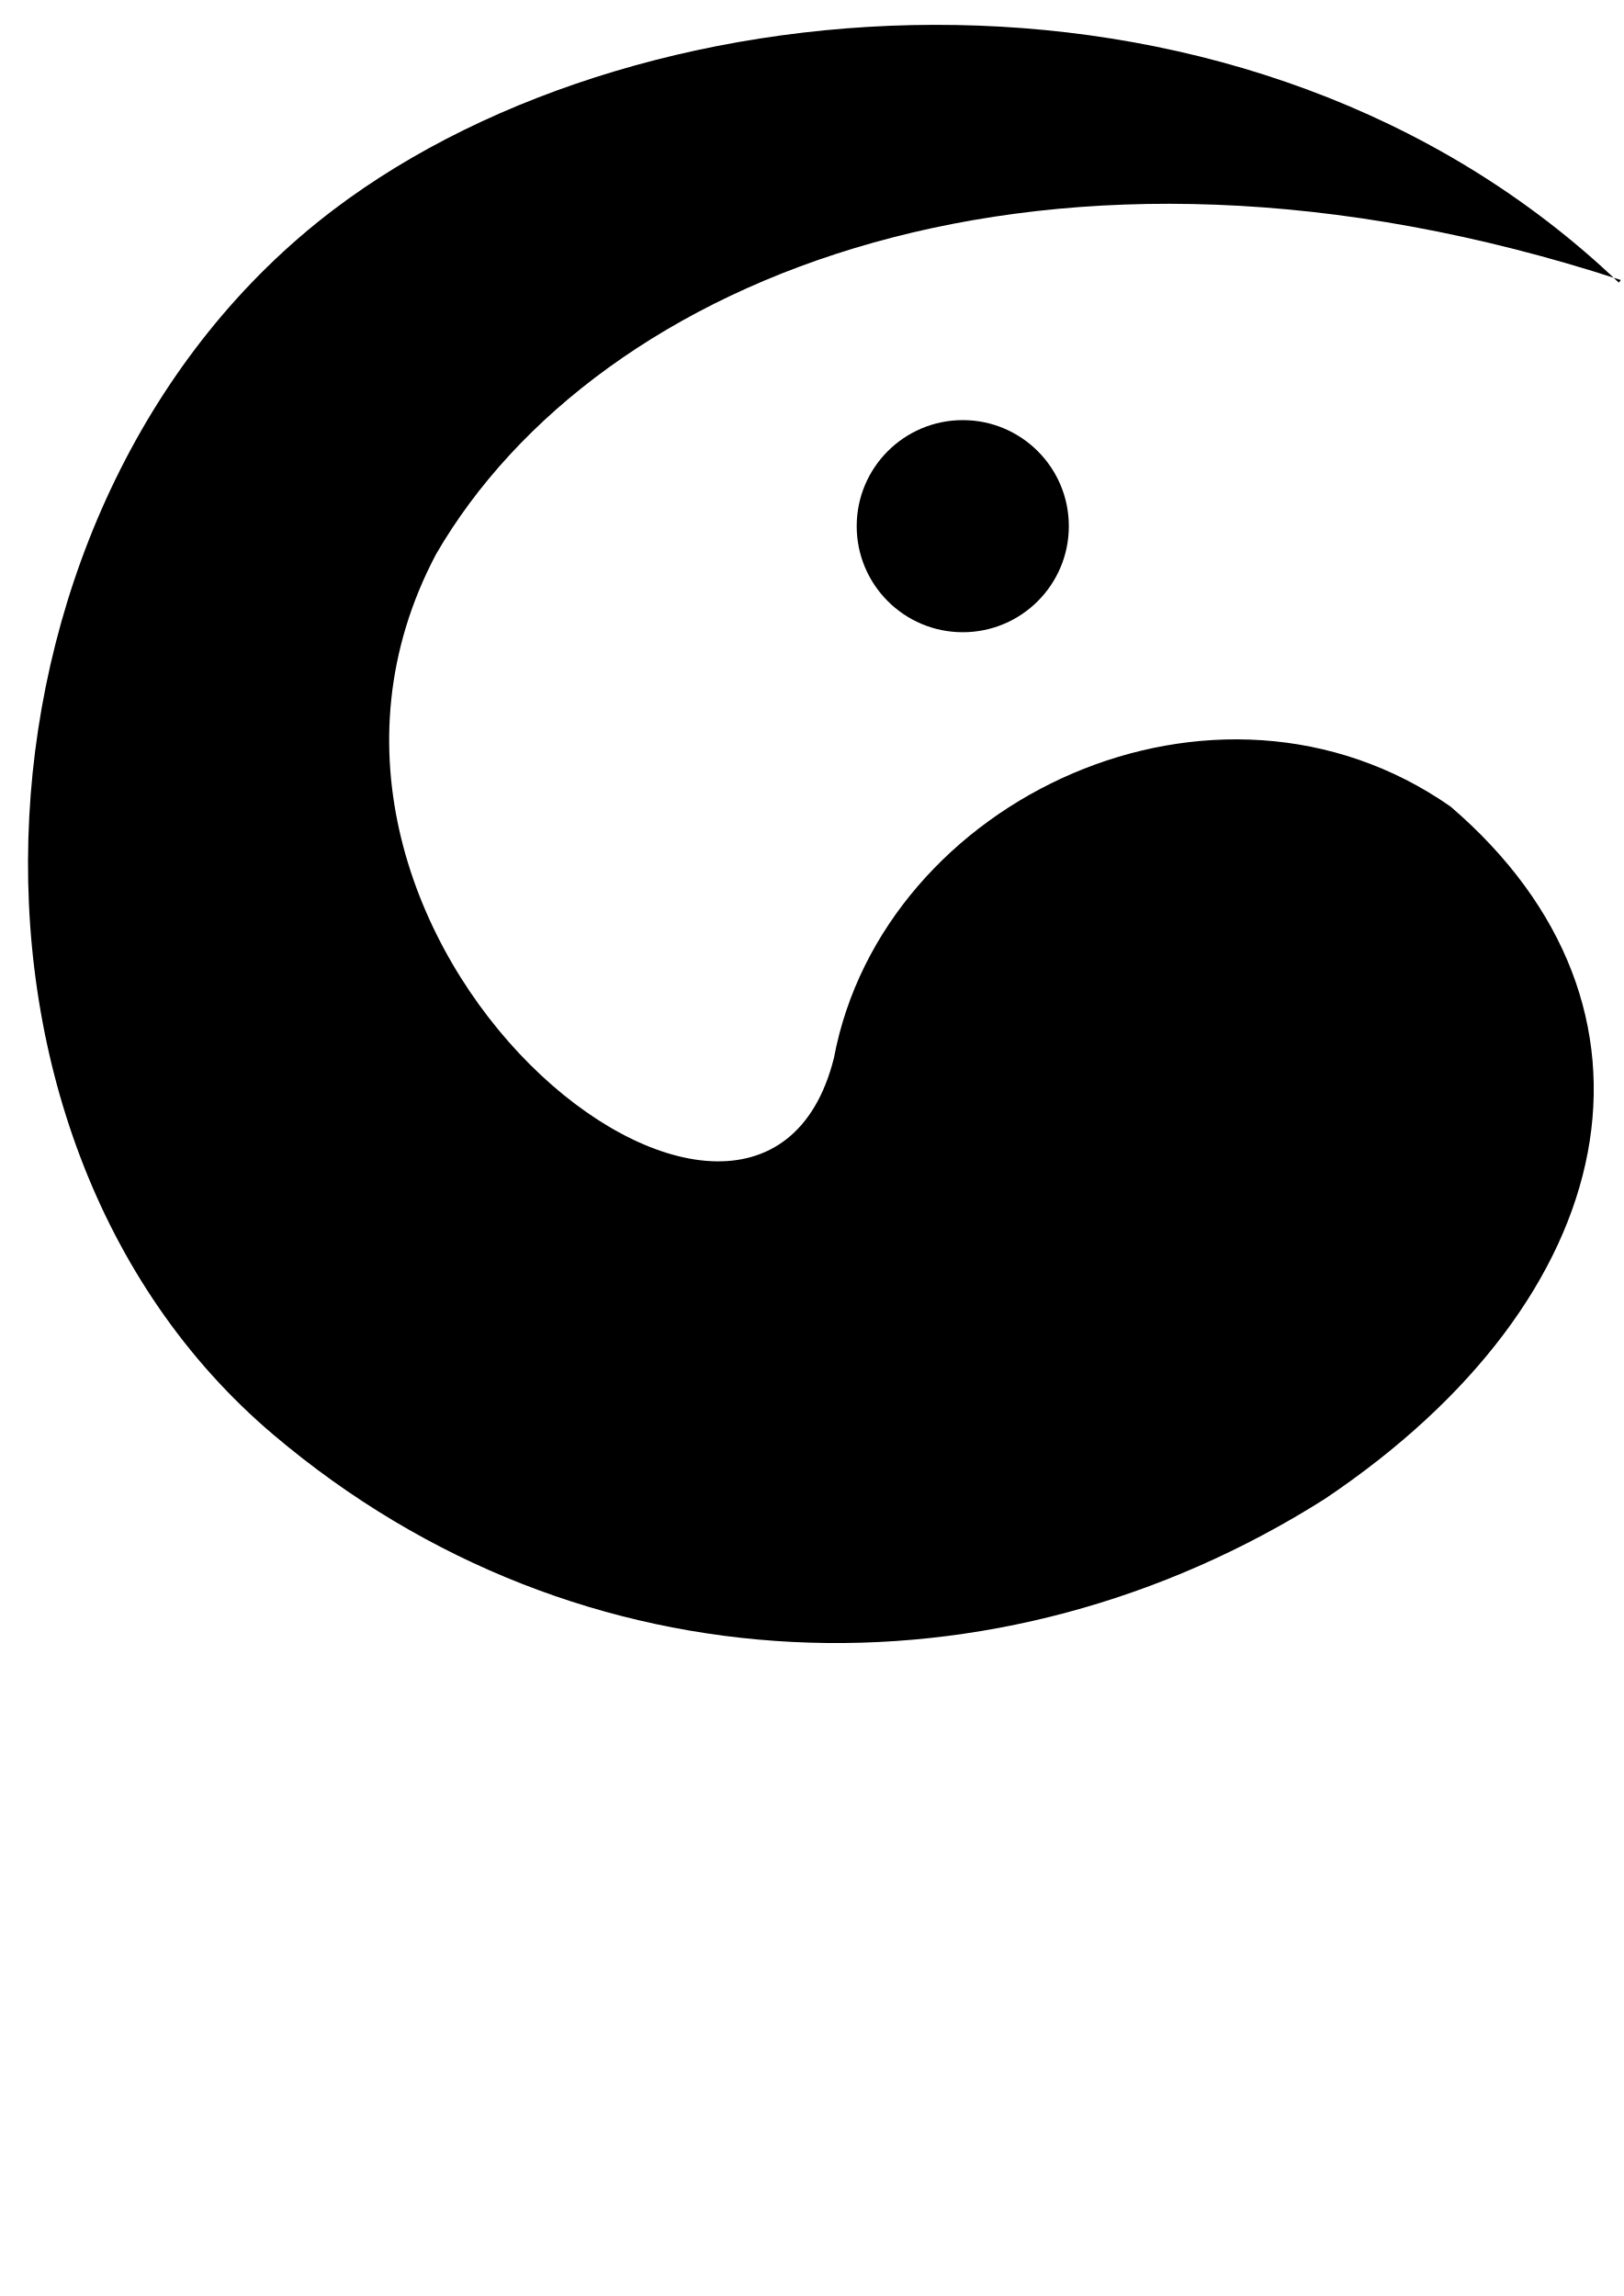
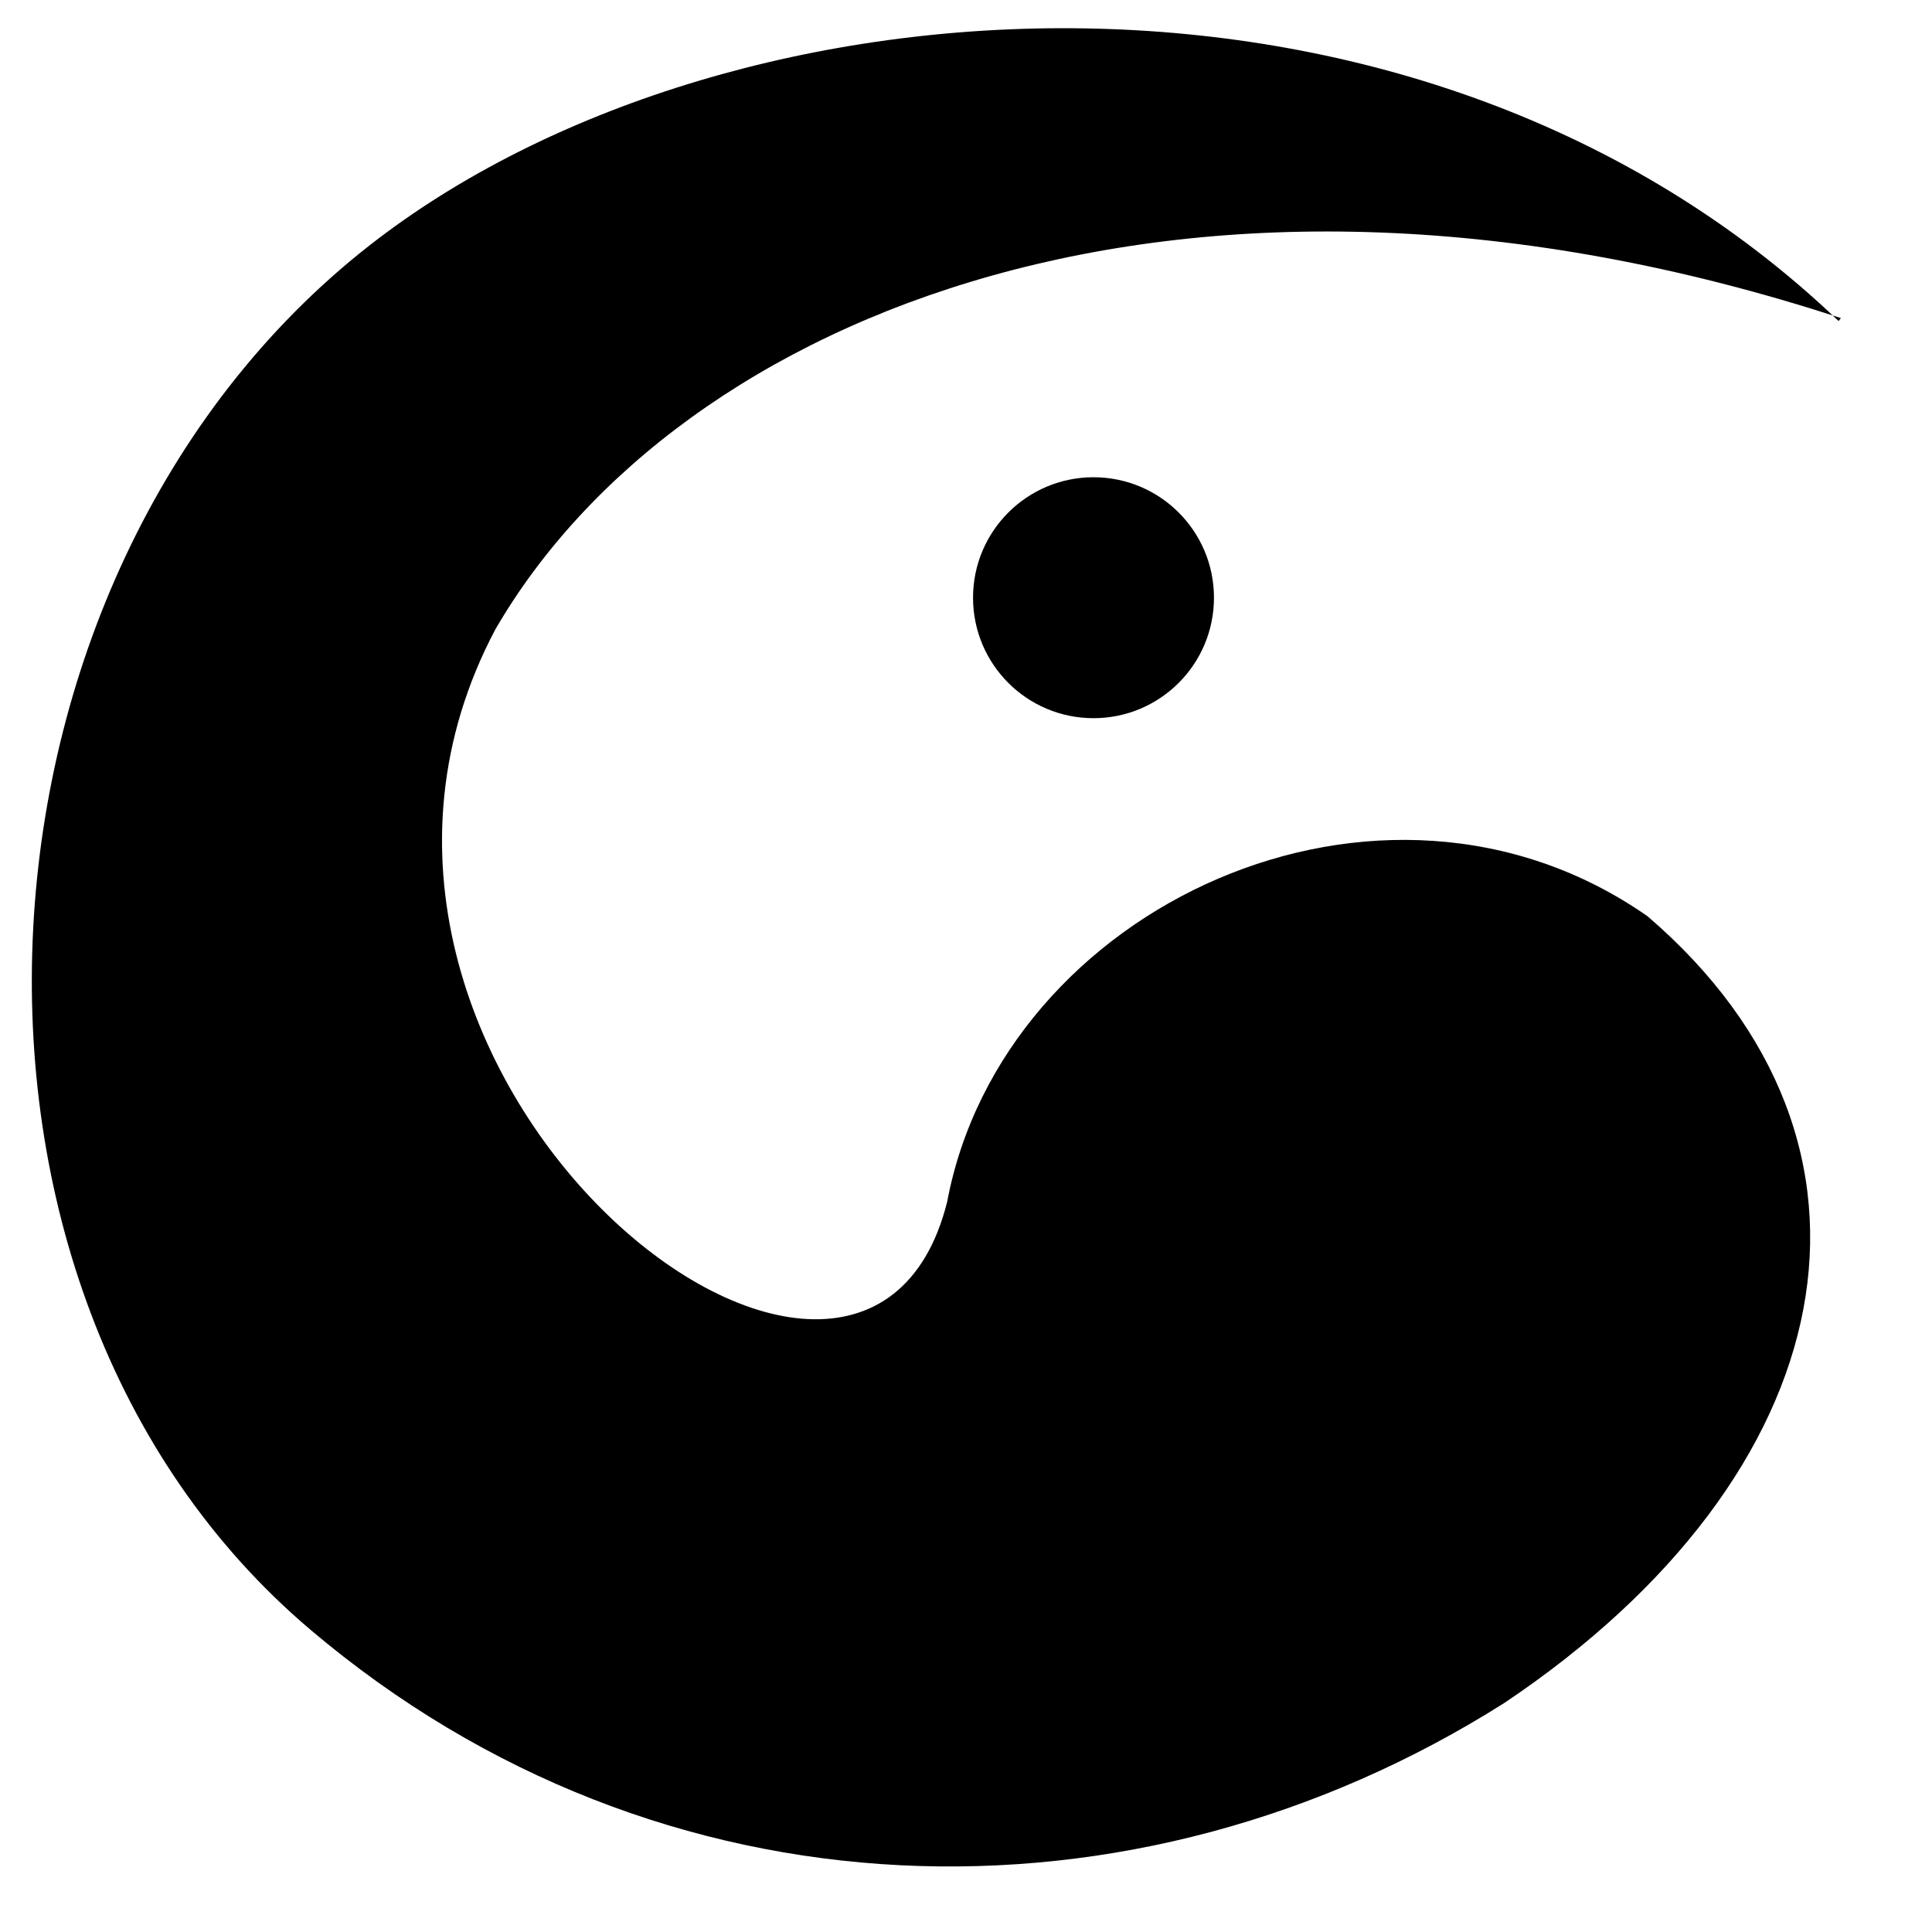
- <svg xmlns="http://www.w3.org/2000/svg" width="210mm" height="297mm" viewBox="0 0 210 297" version="1.1" id="svg5">
+ <svg xmlns="http://www.w3.org/2000/svg" width="220mm" height="220mm" viewBox="0 0 220 220" version="1.1" id="svg5">
  <defs id="defs2" />
  <g id="layer1">
    <path style="color:#000000;fill:#000000;fill-rule:evenodd;stroke-width:1.681;-inkscape-stroke:none" d="m 56.396,71.687 c -26.462,50.026 41.681,104.28 51.461,65.16 6.308,-33.597 49.414,-53.692 79.748,-32.514 30.233,25.941 22.51,63.545 -16.277,89.568 C 129.257,220.553 75.215,219.341 35.367,185.595 -10.528,146.728 -5.551,64.06 43.146,27.122 83.796,-3.711 161.816,-8.888 209.365,36.556 l 0.263,-0.333 C 135.355,11.98 77.235,35.731 56.396,71.687 Z" id="path74" />
    <circle style="fill:#000000;stroke-width:0.265" id="path1142" cx="124.519" cy="68.063" r="13.718" />
  </g>
</svg>
